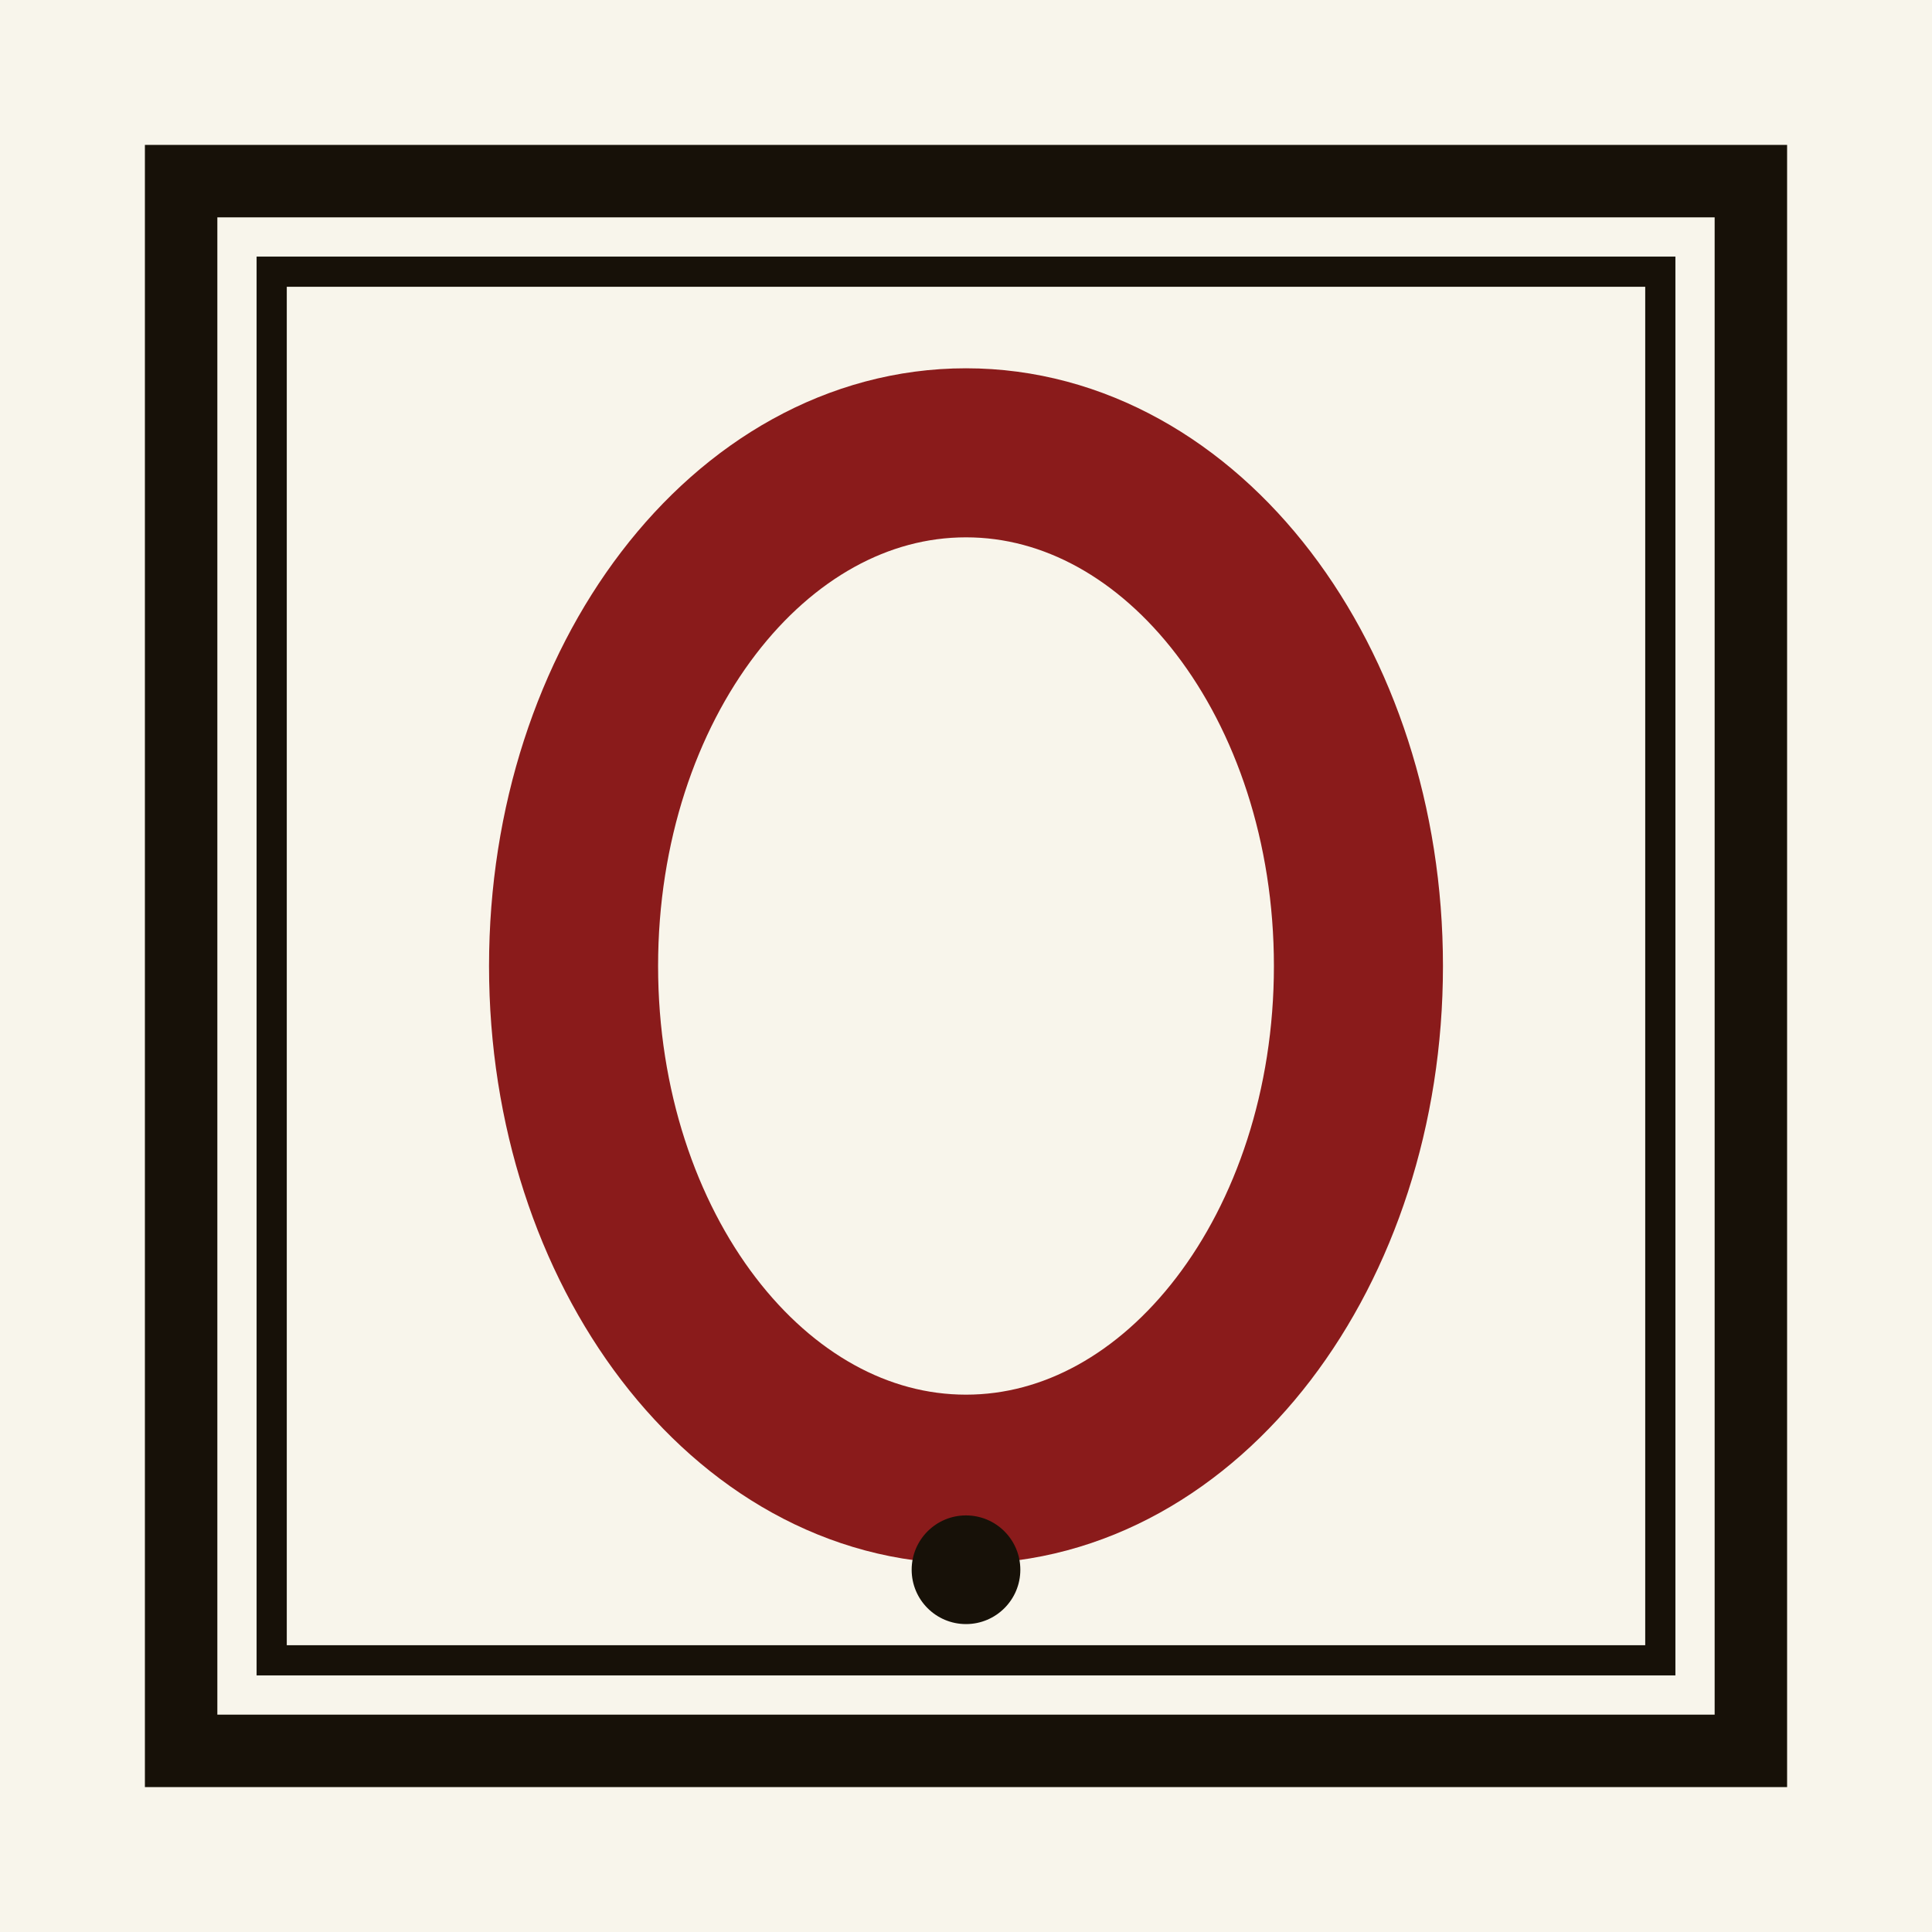
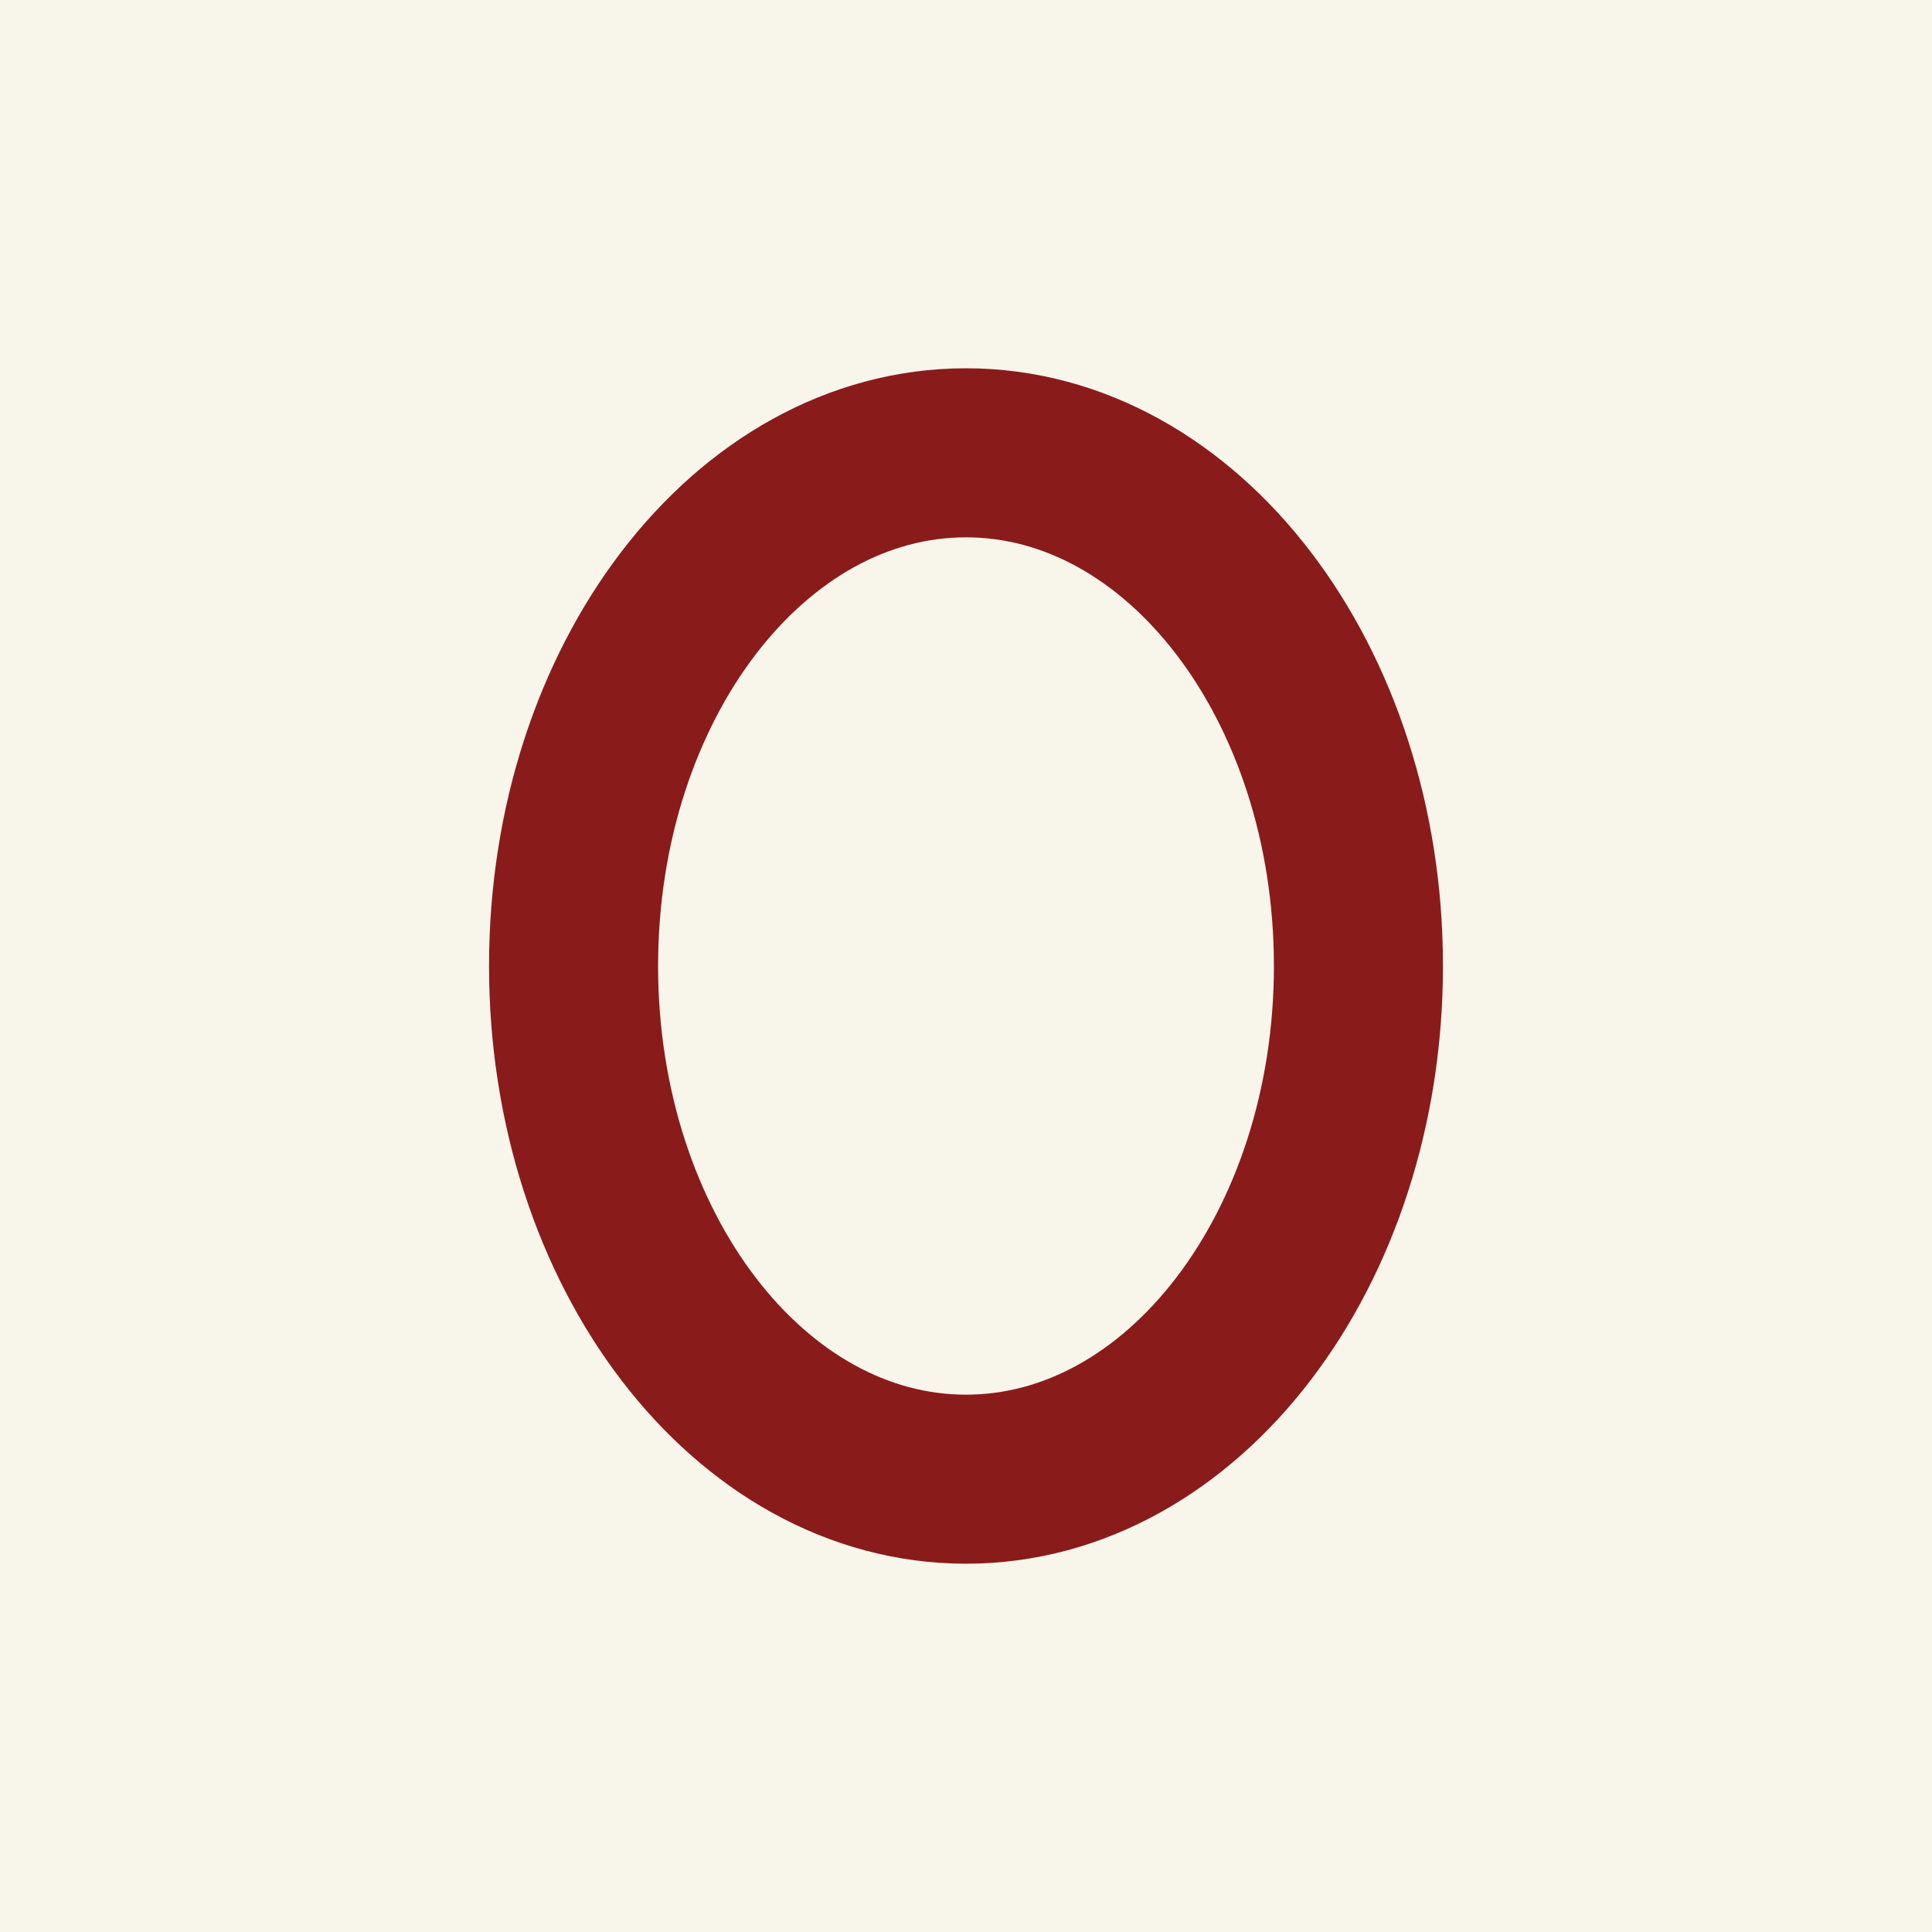
<svg xmlns="http://www.w3.org/2000/svg" viewBox="0 0 32 32">
  <rect width="32" height="32" fill="#F8F5EB" />
-   <rect x="3" y="3" width="26" height="26" fill="none" stroke="#171108" stroke-width="1.2" />
-   <rect x="4.5" y="4.5" width="23" height="23" fill="none" stroke="#171108" stroke-width="0.5" />
-   <g transform="translate(16,17)">
-     <ellipse cx="0" cy="-1" rx="6.5" ry="8.5" fill="none" stroke="#8A1B1B" stroke-width="2.8" />
-     <ellipse cx="0" cy="-1" rx="2.8" ry="4.4" fill="#F8F5EB" />
-   </g>
-   <circle cx="16" cy="26" r="0.9" fill="#171108" />
+   <ellipse cx="16" cy="16" rx="6.5" ry="8.5" fill="none" stroke="#8A1B1B" stroke-width="2.8" />
+   <ellipse cx="16" cy="16" rx="2.8" ry="4.4" fill="#F8F5EB" />
</svg>
